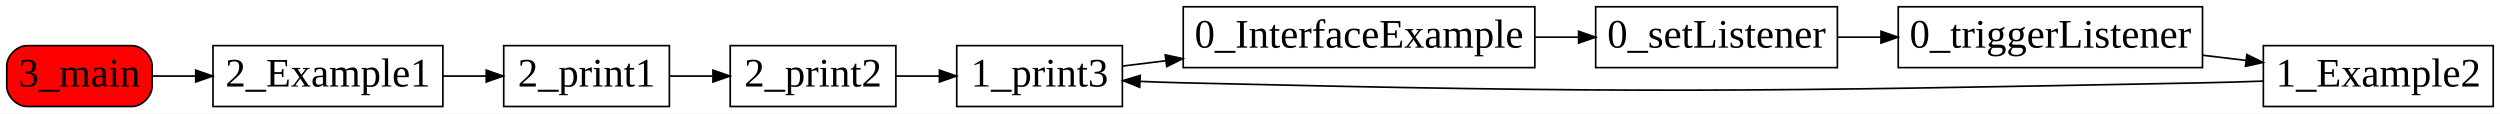
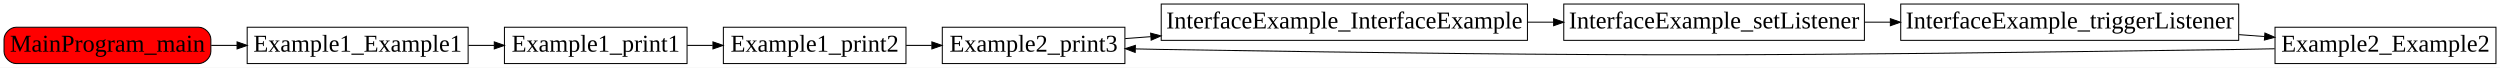
- <svg xmlns="http://www.w3.org/2000/svg" width="1479pt" height="67pt" viewBox="0.00 0.00 1479.00 67.00">
+ <svg xmlns="http://www.w3.org/2000/svg" width="2478pt" height="67pt" viewBox="0.00 0.00 2478.00 67.00">
  <g id="graph0" class="graph" transform="scale(1 1) rotate(0) translate(4 63)">
-     <polygon fill="white" stroke="none" points="-4,4 -4,-63 1475,-63 1475,4 -4,4" />
+     <polygon fill="white" stroke="none" points="-4,4 -4,-63 2474,-63 2474,4 -4,4" />
    <g id="node1" class="node">
-       <path fill="red" stroke="black" d="M74,-36C74,-36 12,-36 12,-36 6,-36 0,-30 0,-24 0,-24 0,-12 0,-12 0,-6 6,-0 12,-0 12,-0 74,-0 74,-0 80,-0 86,-6 86,-12 86,-12 86,-24 86,-24 86,-30 80,-36 74,-36" />
-       <text text-anchor="middle" x="43" y="-11.8" font-family="Times New Roman,serif" font-size="24.00">3_main</text>
+       <path fill="red" stroke="black" d="M193,-36C193,-36 12,-36 12,-36 6,-36 0,-30 0,-24 0,-24 0,-12 0,-12 0,-6 6,-0 12,-0 12,-0 193,-0 193,-0 199,-0 205,-6 205,-12 205,-12 205,-24 205,-24 205,-30 199,-36 193,-36" />
+       <text text-anchor="middle" x="102.5" y="-11.8" font-family="Times New Roman,serif" font-size="24.00">MainProgram_main</text>
    </g>
    <g id="node2" class="node">
-       <polygon fill="none" stroke="black" points="258,-36 122,-36 122,-0 258,-0 258,-36" />
-       <text text-anchor="middle" x="190" y="-11.8" font-family="Times New Roman,serif" font-size="24.00">2_Example1</text>
+       <polygon fill="none" stroke="black" points="460,-36 241,-36 241,-0 460,-0 460,-36" />
+       <text text-anchor="middle" x="350.5" y="-11.8" font-family="Times New Roman,serif" font-size="24.00">Example1_Example1</text>
    </g>
    <g id="edge1" class="edge">
-       <path fill="none" stroke="black" d="M86.33,-18C94.321,-18 102.907,-18 111.587,-18" />
-       <polygon fill="black" stroke="black" points="111.79,-21.5 121.79,-18 111.79,-14.5 111.79,-21.5" />
+       <path fill="none" stroke="black" d="M205.333,-18C213.789,-18 222.382,-18 230.946,-18" />
+       <polygon fill="black" stroke="black" points="230.976,-21.5 240.976,-18 230.976,-14.5 230.976,-21.5" />
    </g>
    <g id="node3" class="node">
-       <polygon fill="none" stroke="black" points="392,-36 294,-36 294,-0 392,-0 392,-36" />
-       <text text-anchor="middle" x="343" y="-11.8" font-family="Times New Roman,serif" font-size="24.00">2_print1</text>
+       <polygon fill="none" stroke="black" points="677,-36 496,-36 496,-0 677,-0 677,-36" />
+       <text text-anchor="middle" x="586.5" y="-11.8" font-family="Times New Roman,serif" font-size="24.00">Example1_print1</text>
    </g>
    <g id="edge2" class="edge">
-       <path fill="none" stroke="black" d="M258.11,-18C266.622,-18 275.278,-18 283.637,-18" />
-       <polygon fill="black" stroke="black" points="283.658,-21.5 293.658,-18 283.658,-14.5 283.658,-21.5" />
+       <path fill="none" stroke="black" d="M460.279,-18C468.765,-18 477.308,-18 485.729,-18" />
+       <polygon fill="black" stroke="black" points="485.929,-21.5 495.929,-18 485.929,-14.5 485.929,-21.5" />
    </g>
    <g id="node4" class="node">
-       <polygon fill="none" stroke="black" points="526,-36 428,-36 428,-0 526,-0 526,-36" />
-       <text text-anchor="middle" x="477" y="-11.8" font-family="Times New Roman,serif" font-size="24.00">2_print2</text>
+       <polygon fill="none" stroke="black" points="894,-36 713,-36 713,-0 894,-0 894,-36" />
+       <text text-anchor="middle" x="803.5" y="-11.8" font-family="Times New Roman,serif" font-size="24.00">Example1_print2</text>
    </g>
    <g id="edge3" class="edge">
-       <path fill="none" stroke="black" d="M392.028,-18C400.309,-18 408.997,-18 417.517,-18" />
-       <polygon fill="black" stroke="black" points="417.786,-21.5 427.786,-18 417.786,-14.5 417.786,-21.5" />
+       <path fill="none" stroke="black" d="M677.123,-18C685.478,-18 693.982,-18 702.424,-18" />
+       <polygon fill="black" stroke="black" points="702.677,-21.5 712.677,-18 702.677,-14.5 702.677,-21.5" />
    </g>
    <g id="node5" class="node">
-       <polygon fill="none" stroke="black" points="660,-36 562,-36 562,-0 660,-0 660,-36" />
-       <text text-anchor="middle" x="611" y="-11.8" font-family="Times New Roman,serif" font-size="24.00">1_print3</text>
+       <polygon fill="none" stroke="black" points="1111,-36 930,-36 930,-0 1111,-0 1111,-36" />
+       <text text-anchor="middle" x="1020.5" y="-11.8" font-family="Times New Roman,serif" font-size="24.00">Example2_print3</text>
    </g>
    <g id="edge4" class="edge">
-       <path fill="none" stroke="black" d="M526.028,-18C534.309,-18 542.997,-18 551.517,-18" />
-       <polygon fill="black" stroke="black" points="551.786,-21.5 561.786,-18 551.786,-14.5 551.786,-21.5" />
+       <path fill="none" stroke="black" d="M894.123,-18C902.478,-18 910.982,-18 919.424,-18" />
+       <polygon fill="black" stroke="black" points="919.677,-21.5 929.677,-18 919.677,-14.5 919.677,-21.5" />
    </g>
    <g id="node6" class="node">
-       <polygon fill="none" stroke="black" points="904,-59 696,-59 696,-23 904,-23 904,-59" />
-       <text text-anchor="middle" x="800" y="-34.8" font-family="Times New Roman,serif" font-size="24.00">0_InterfaceExample</text>
+       <polygon fill="none" stroke="black" points="1510,-59 1147,-59 1147,-23 1510,-23 1510,-59" />
+       <text text-anchor="middle" x="1328.5" y="-34.8" font-family="Times New Roman,serif" font-size="24.00">InterfaceExample_InterfaceExample</text>
    </g>
    <g id="edge5" class="edge">
-       <path fill="none" stroke="black" d="M660.157,-23.923C668.177,-24.91 676.784,-25.968 685.64,-27.057" />
-       <polygon fill="black" stroke="black" points="685.375,-30.551 695.727,-28.298 686.229,-23.603 685.375,-30.551" />
+       <path fill="none" stroke="black" d="M1111.24,-24.745C1119.42,-25.36 1127.89,-25.996 1136.53,-26.646" />
+       <polygon fill="black" stroke="black" points="1136.51,-30.154 1146.74,-27.414 1137.03,-23.174 1136.51,-30.154" />
    </g>
    <g id="node7" class="node">
-       <polygon fill="none" stroke="black" points="1083,-59 940,-59 940,-23 1083,-23 1083,-59" />
-       <text text-anchor="middle" x="1011.5" y="-34.8" font-family="Times New Roman,serif" font-size="24.00">0_setListener</text>
+       <polygon fill="none" stroke="black" points="1844,-59 1546,-59 1546,-23 1844,-23 1844,-59" />
+       <text text-anchor="middle" x="1695" y="-34.8" font-family="Times New Roman,serif" font-size="24.00">InterfaceExample_setListener</text>
    </g>
    <g id="edge6" class="edge">
-       <path fill="none" stroke="black" d="M904.216,-41C912.807,-41 921.412,-41 929.799,-41" />
-       <polygon fill="black" stroke="black" points="929.907,-44.5 939.907,-41 929.907,-37.5 929.907,-44.5" />
+       <path fill="none" stroke="black" d="M1510.15,-41C1518.77,-41 1527.39,-41 1535.95,-41" />
+       <polygon fill="black" stroke="black" points="1535.95,-44.5 1545.95,-41 1535.95,-37.5 1535.95,-44.5" />
    </g>
    <g id="node8" class="node">
-       <polygon fill="none" stroke="black" points="1299,-59 1119,-59 1119,-23 1299,-23 1299,-59" />
-       <text text-anchor="middle" x="1209" y="-34.8" font-family="Times New Roman,serif" font-size="24.00">0_triggerListener</text>
+       <polygon fill="none" stroke="black" points="2215,-59 1880,-59 1880,-23 2215,-23 2215,-59" />
+       <text text-anchor="middle" x="2047.5" y="-34.8" font-family="Times New Roman,serif" font-size="24.00">InterfaceExample_triggerListener</text>
    </g>
    <g id="edge7" class="edge">
-       <path fill="none" stroke="black" d="M1083.08,-41C1091.41,-41 1100.03,-41 1108.67,-41" />
-       <polygon fill="black" stroke="black" points="1108.8,-44.5 1118.8,-41 1108.8,-37.5 1108.8,-44.5" />
+       <path fill="none" stroke="black" d="M1844.14,-41C1852.6,-41 1861.14,-41 1869.69,-41" />
+       <polygon fill="black" stroke="black" points="1869.73,-44.5 1879.73,-41 1869.73,-37.5 1869.73,-44.5" />
    </g>
    <g id="node9" class="node">
-       <polygon fill="none" stroke="black" points="1471,-36 1335,-36 1335,-0 1471,-0 1471,-36" />
-       <text text-anchor="middle" x="1403" y="-11.8" font-family="Times New Roman,serif" font-size="24.00">1_Example2</text>
+       <polygon fill="none" stroke="black" points="2470,-36 2251,-36 2251,-0 2470,-0 2470,-36" />
+       <text text-anchor="middle" x="2360.5" y="-11.8" font-family="Times New Roman,serif" font-size="24.00">Example2_Example2</text>
    </g>
    <g id="edge8" class="edge">
-       <path fill="none" stroke="black" d="M1299.25,-30.308C1307.75,-29.291 1316.31,-28.265 1324.68,-27.262" />
-       <polygon fill="black" stroke="black" points="1325.26,-30.718 1334.77,-26.053 1324.43,-23.768 1325.26,-30.718" />
+       <path fill="none" stroke="black" d="M2215.38,-28.658C2223.88,-28.03 2232.34,-27.404 2240.65,-26.79" />
+       <polygon fill="black" stroke="black" points="2240.99,-30.274 2250.7,-26.046 2240.47,-23.293 2240.99,-30.274" />
    </g>
    <g id="edge9" class="edge">
-       <path fill="none" stroke="black" d="M1334.97,-15.02C1322.99,-14.595 1310.63,-14.226 1299,-14 1031.05,-8.799 963.924,-7.624 696,-14 687.802,-14.195 679.159,-14.497 670.659,-14.85" />
-       <polygon fill="black" stroke="black" points="670.239,-11.365 660.403,-15.301 670.547,-18.358 670.239,-11.365" />
+       <path fill="none" stroke="black" d="M2250.62,-14.664C2238.6,-14.391 2226.54,-14.16 2215,-14 1740.38,-7.432 1621.61,-6.438 1147,-14 1138.7,-14.132 1130.09,-14.314 1121.44,-14.527" />
+       <polygon fill="black" stroke="black" points="1121.2,-11.032 1111.3,-14.79 1121.39,-18.029 1121.2,-11.032" />
    </g>
  </g>
</svg>
